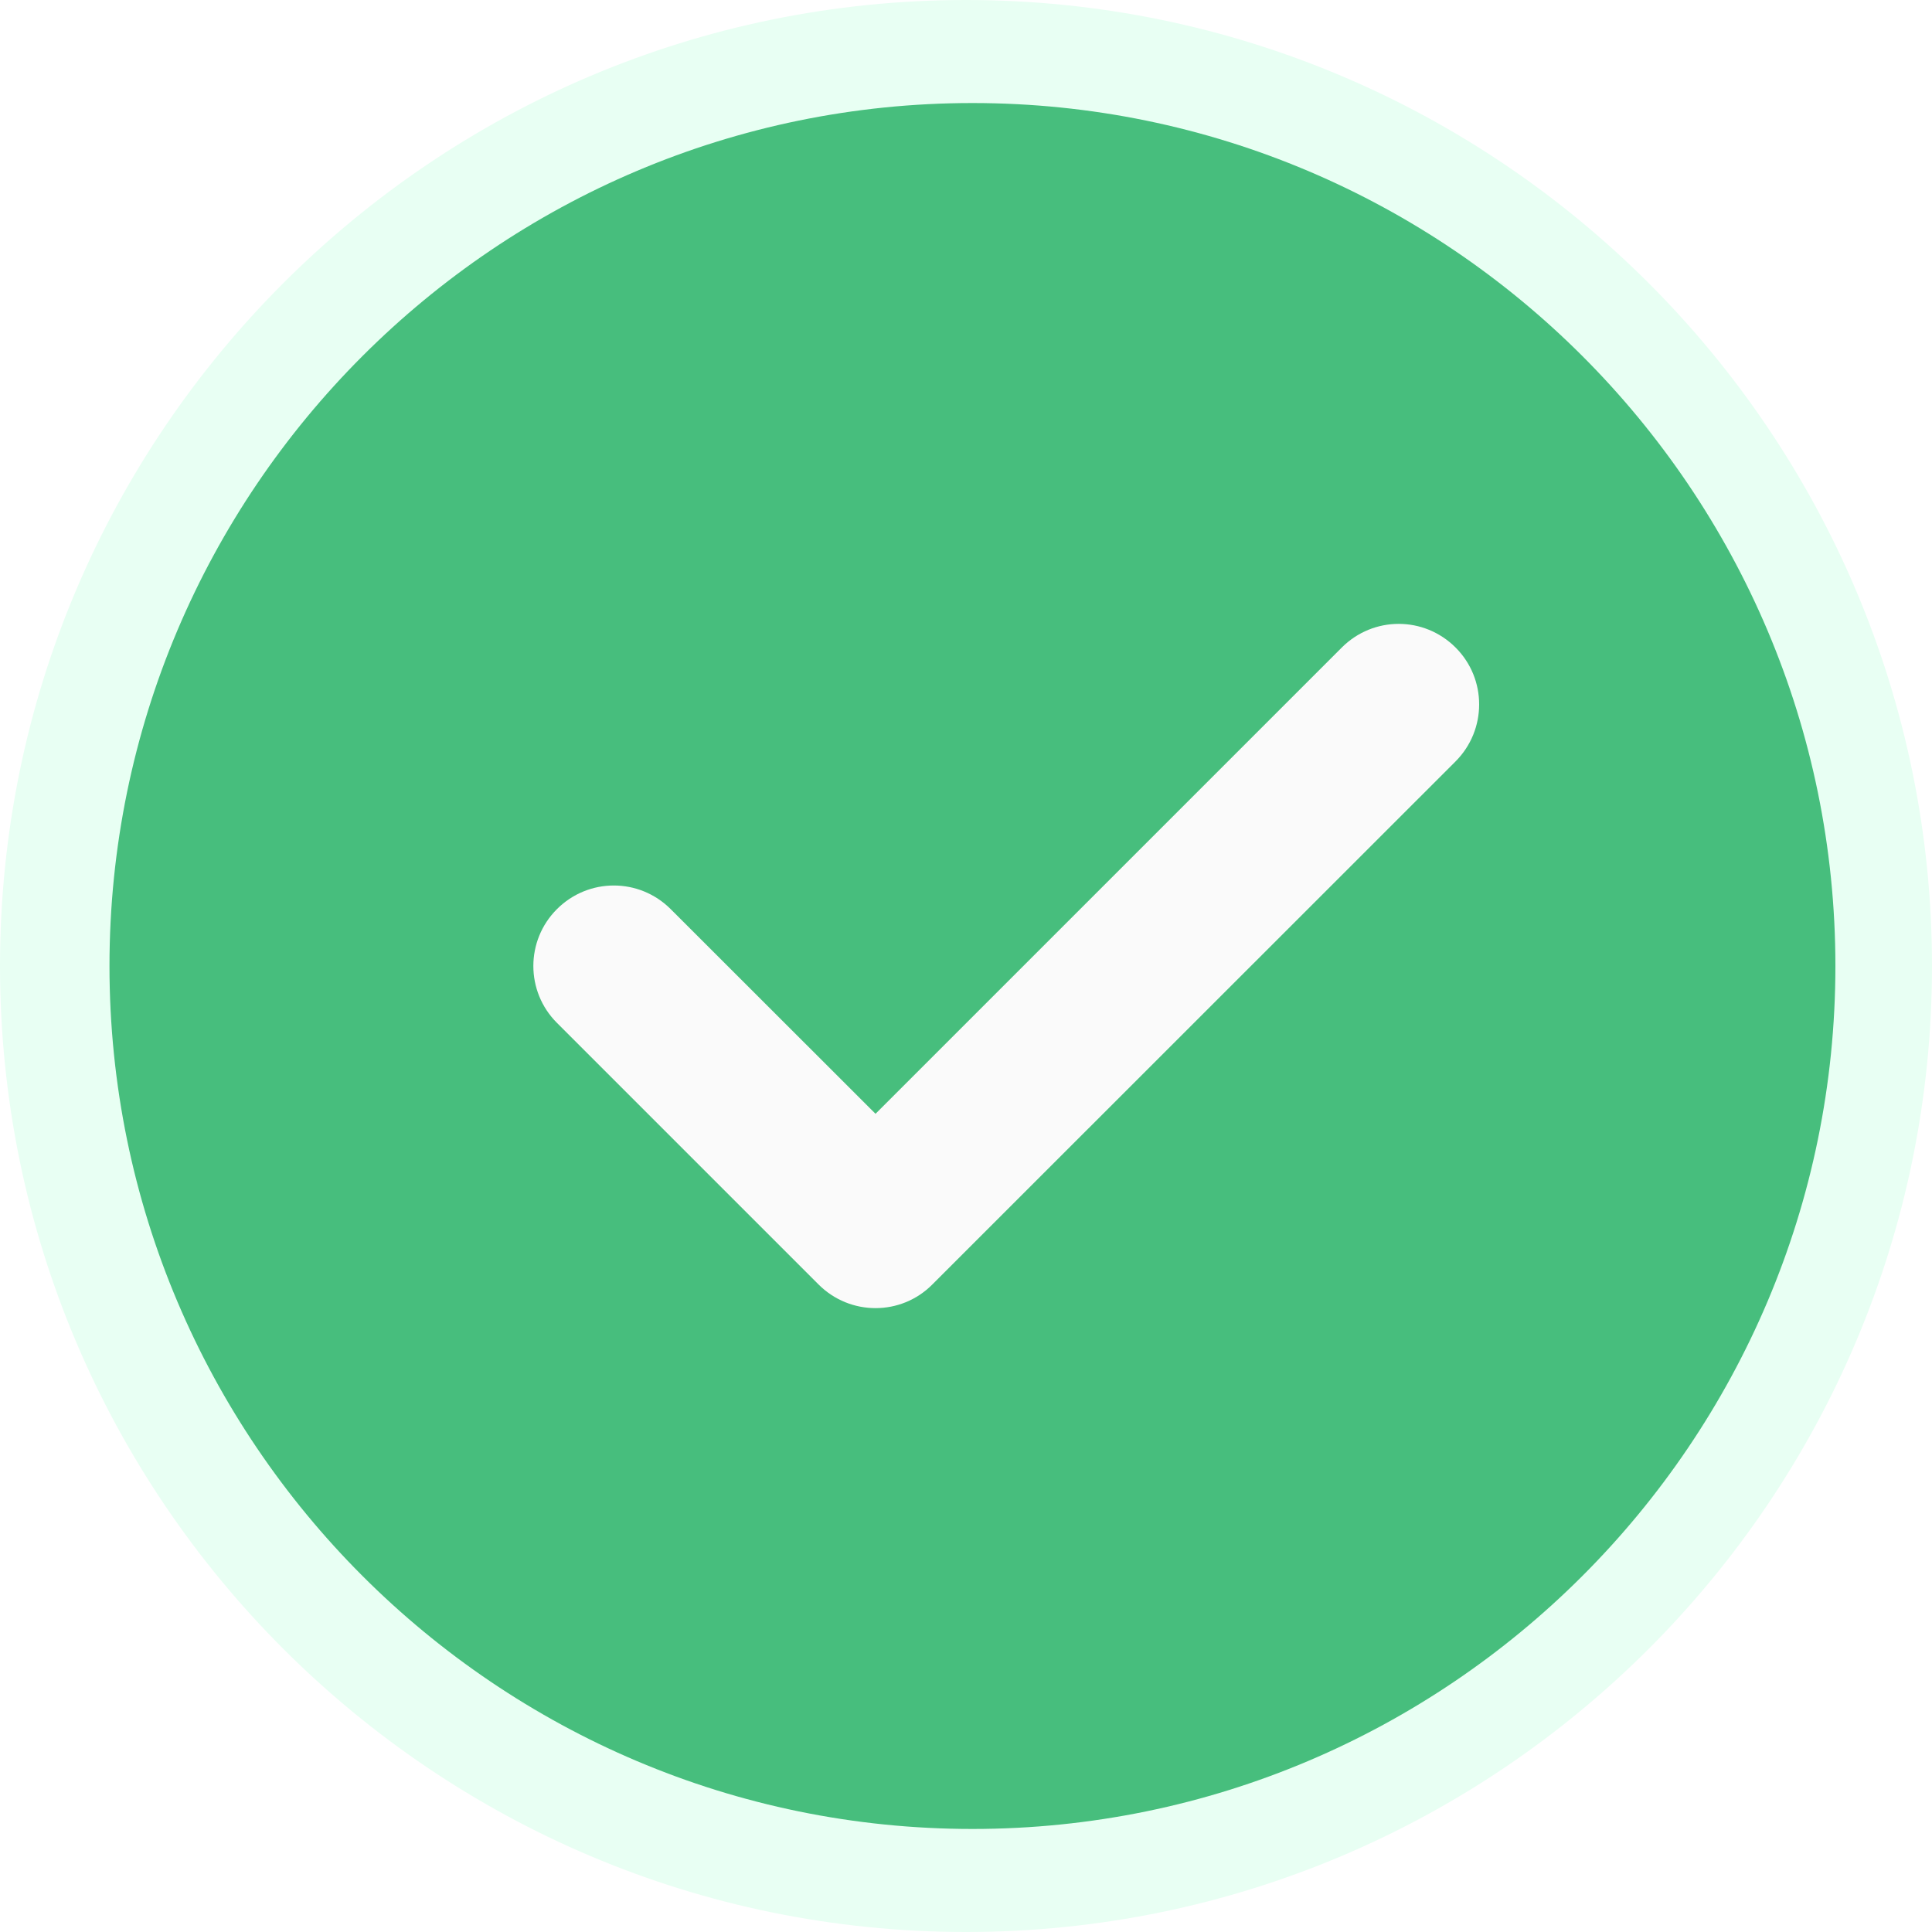
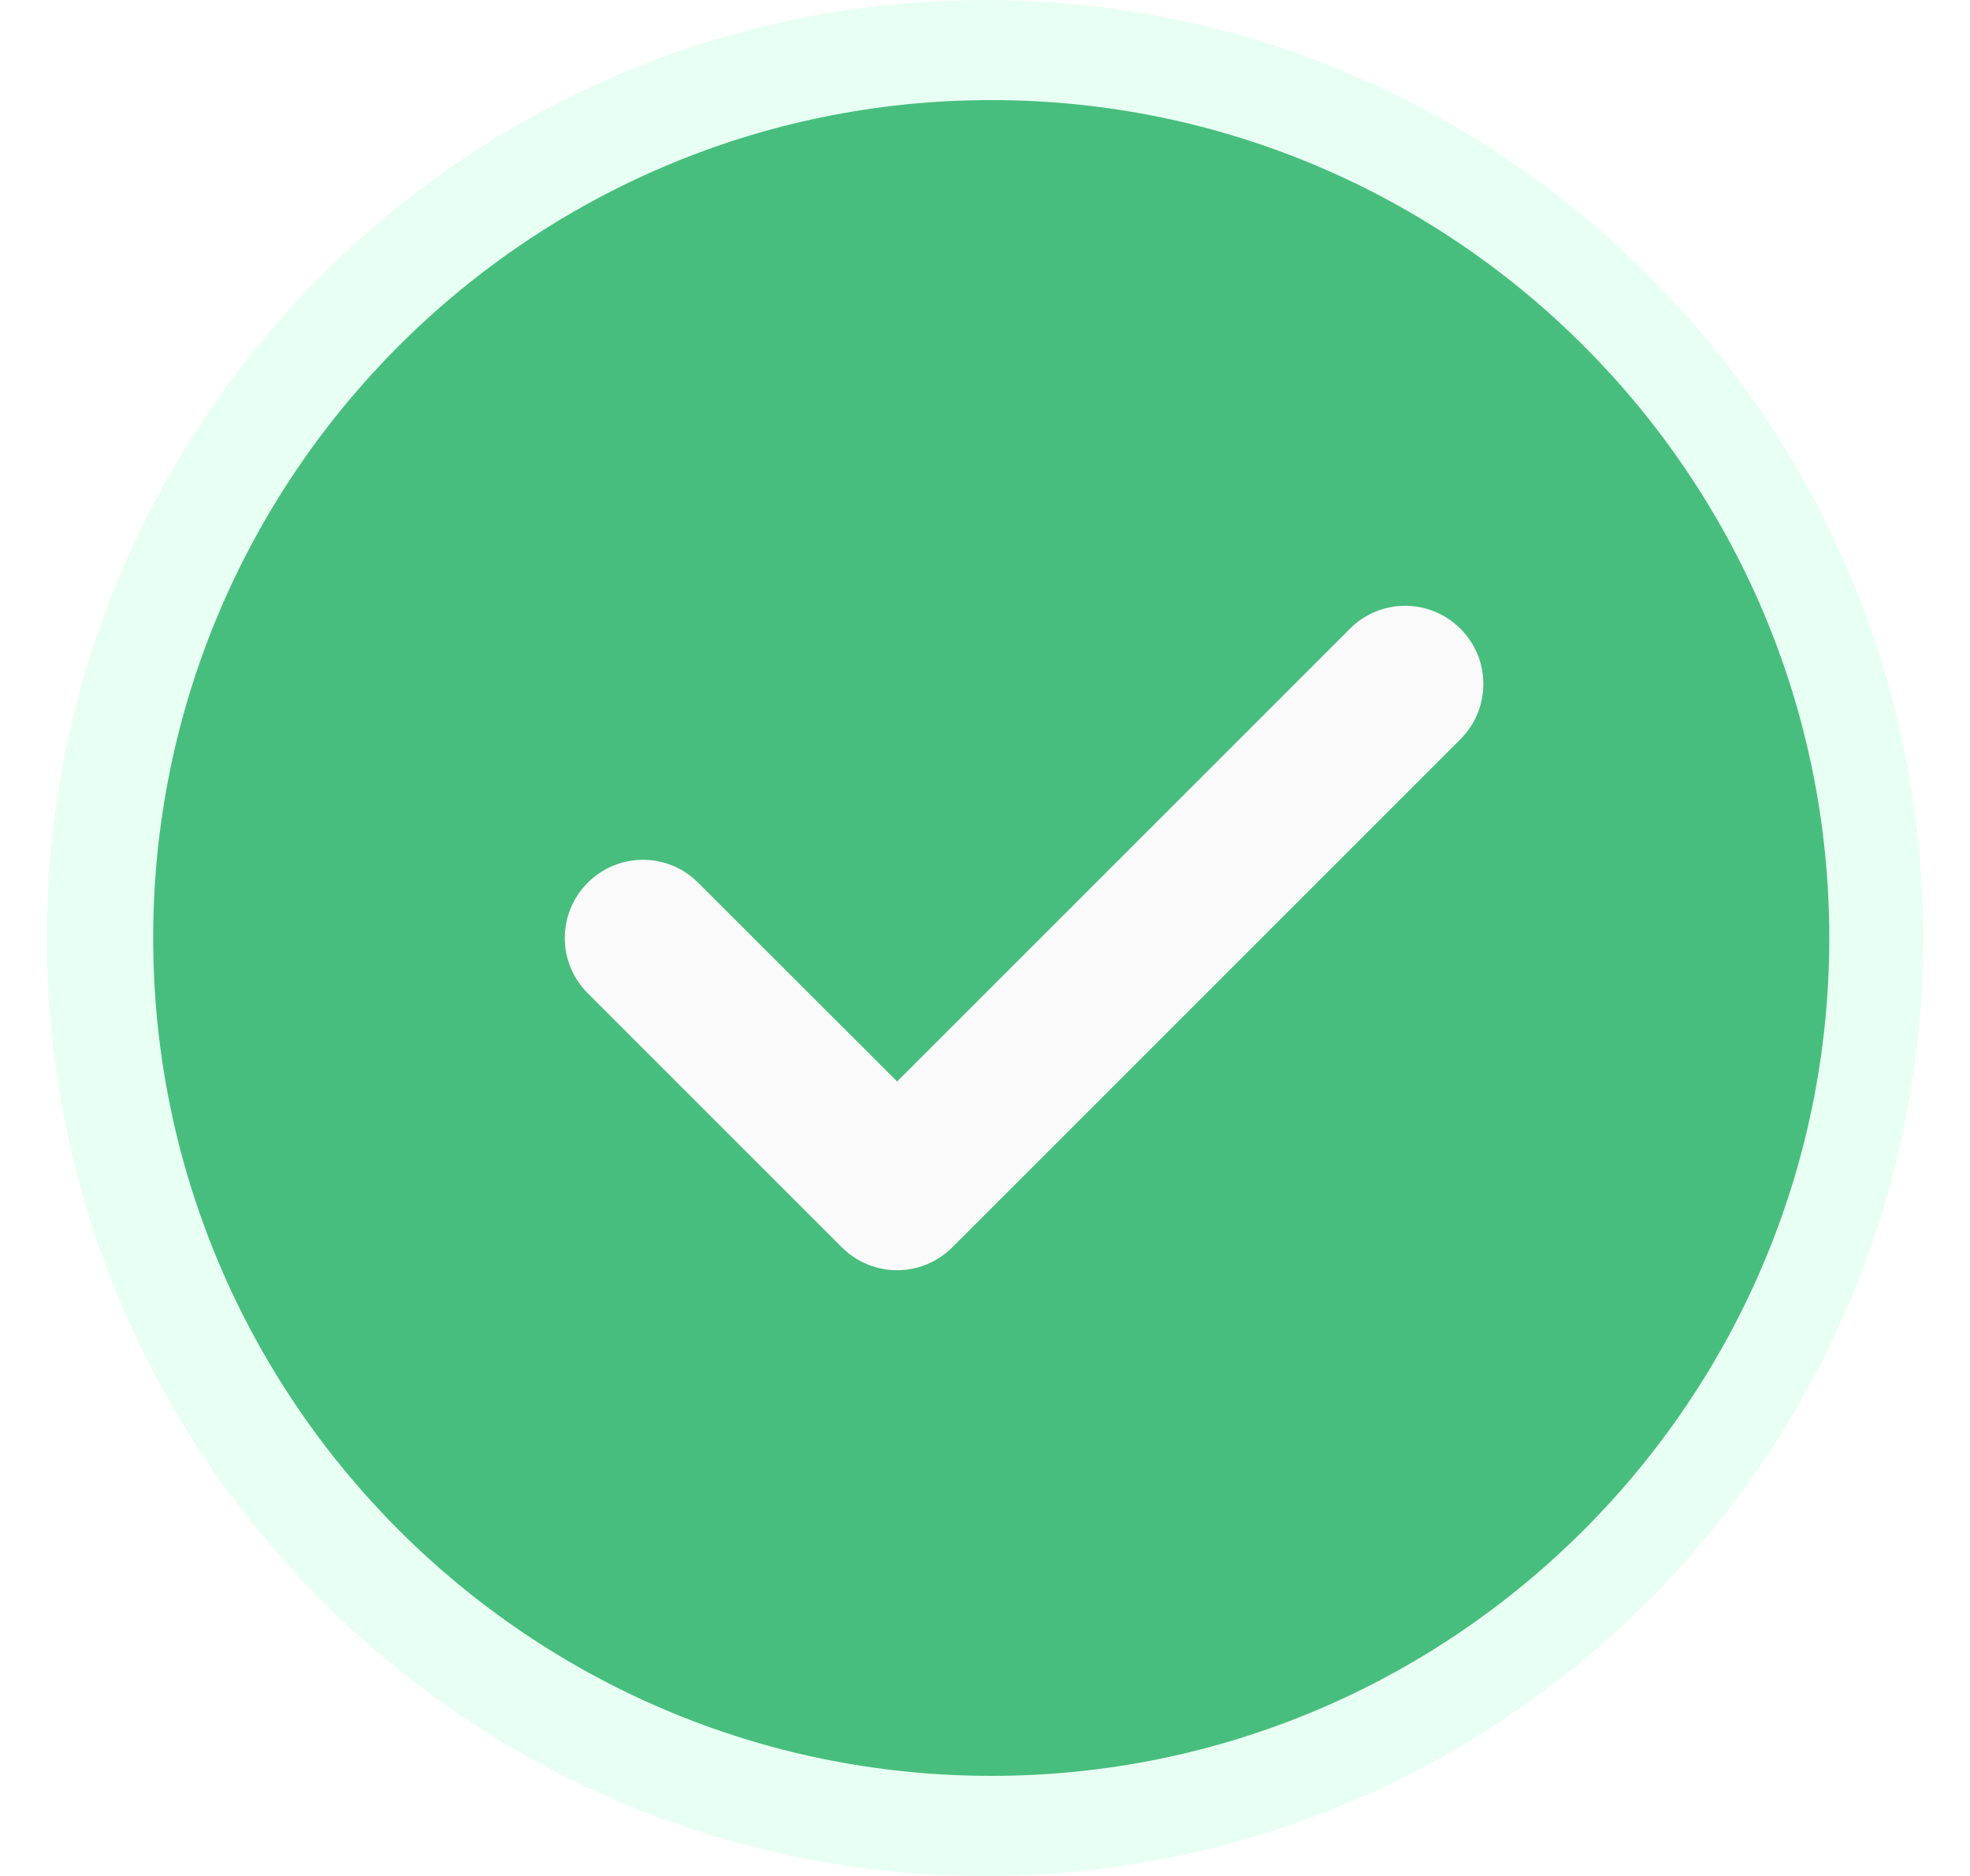
- <svg xmlns="http://www.w3.org/2000/svg" width="12" height="12" viewBox="0 0 12 12" fill="none">
-   <path d="M6 0C2.691 0 0 2.691 0 6C0 9.309 2.691 12 6 12C9.309 12 12 9.309 12 6C12 2.691 9.309 0 6 0Z" fill="#E8FFF3" />
-   <path d="M6.04 0.64C3.084 0.64 0.68 3.044 0.68 6C0.68 8.956 3.084 11.36 6.04 11.36C8.996 11.36 11.4 8.956 11.4 6C11.4 3.044 8.996 0.64 6.04 0.64Z" fill="#47BE7D" />
-   <path d="M9.041 4.729L5.791 7.978C5.694 8.076 5.566 8.125 5.438 8.125C5.31 8.125 5.182 8.076 5.084 7.978L3.459 6.353C3.264 6.158 3.264 5.842 3.459 5.647C3.655 5.451 3.97 5.451 4.166 5.647L5.438 6.918L8.334 4.022C8.53 3.826 8.845 3.826 9.041 4.022C9.236 4.217 9.236 4.533 9.041 4.729Z" fill="#FAFAFA" />
+ <svg xmlns="http://www.w3.org/2000/svg" width="21" height="20" viewBox="0 0 21 20" fill="none">
+   <path d="M10.5 0C4.986 0 0.5 4.486 0.5 10C0.5 15.514 4.986 20 10.5 20C16.014 20 20.5 15.514 20.5 10C20.5 4.486 16.014 0 10.5 0Z" fill="#E8FFF3" />
+   <path d="M10.567 1.067C5.641 1.067 1.633 5.074 1.633 10C1.633 14.926 5.641 18.933 10.567 18.933C15.493 18.933 19.5 14.926 19.5 10C19.5 5.074 15.493 1.067 10.567 1.067Z" fill="#47BE7D" />
+   <path d="M15.568 7.881L10.152 13.297C9.989 13.46 9.776 13.542 9.563 13.542C9.349 13.542 9.136 13.46 8.973 13.297L6.265 10.589C5.939 10.263 5.939 9.737 6.265 9.411C6.591 9.085 7.117 9.085 7.443 9.411L9.563 11.53L14.39 6.703C14.716 6.377 15.242 6.377 15.568 6.703C15.894 7.028 15.894 7.555 15.568 7.881Z" fill="#FAFAFA" />
</svg>
